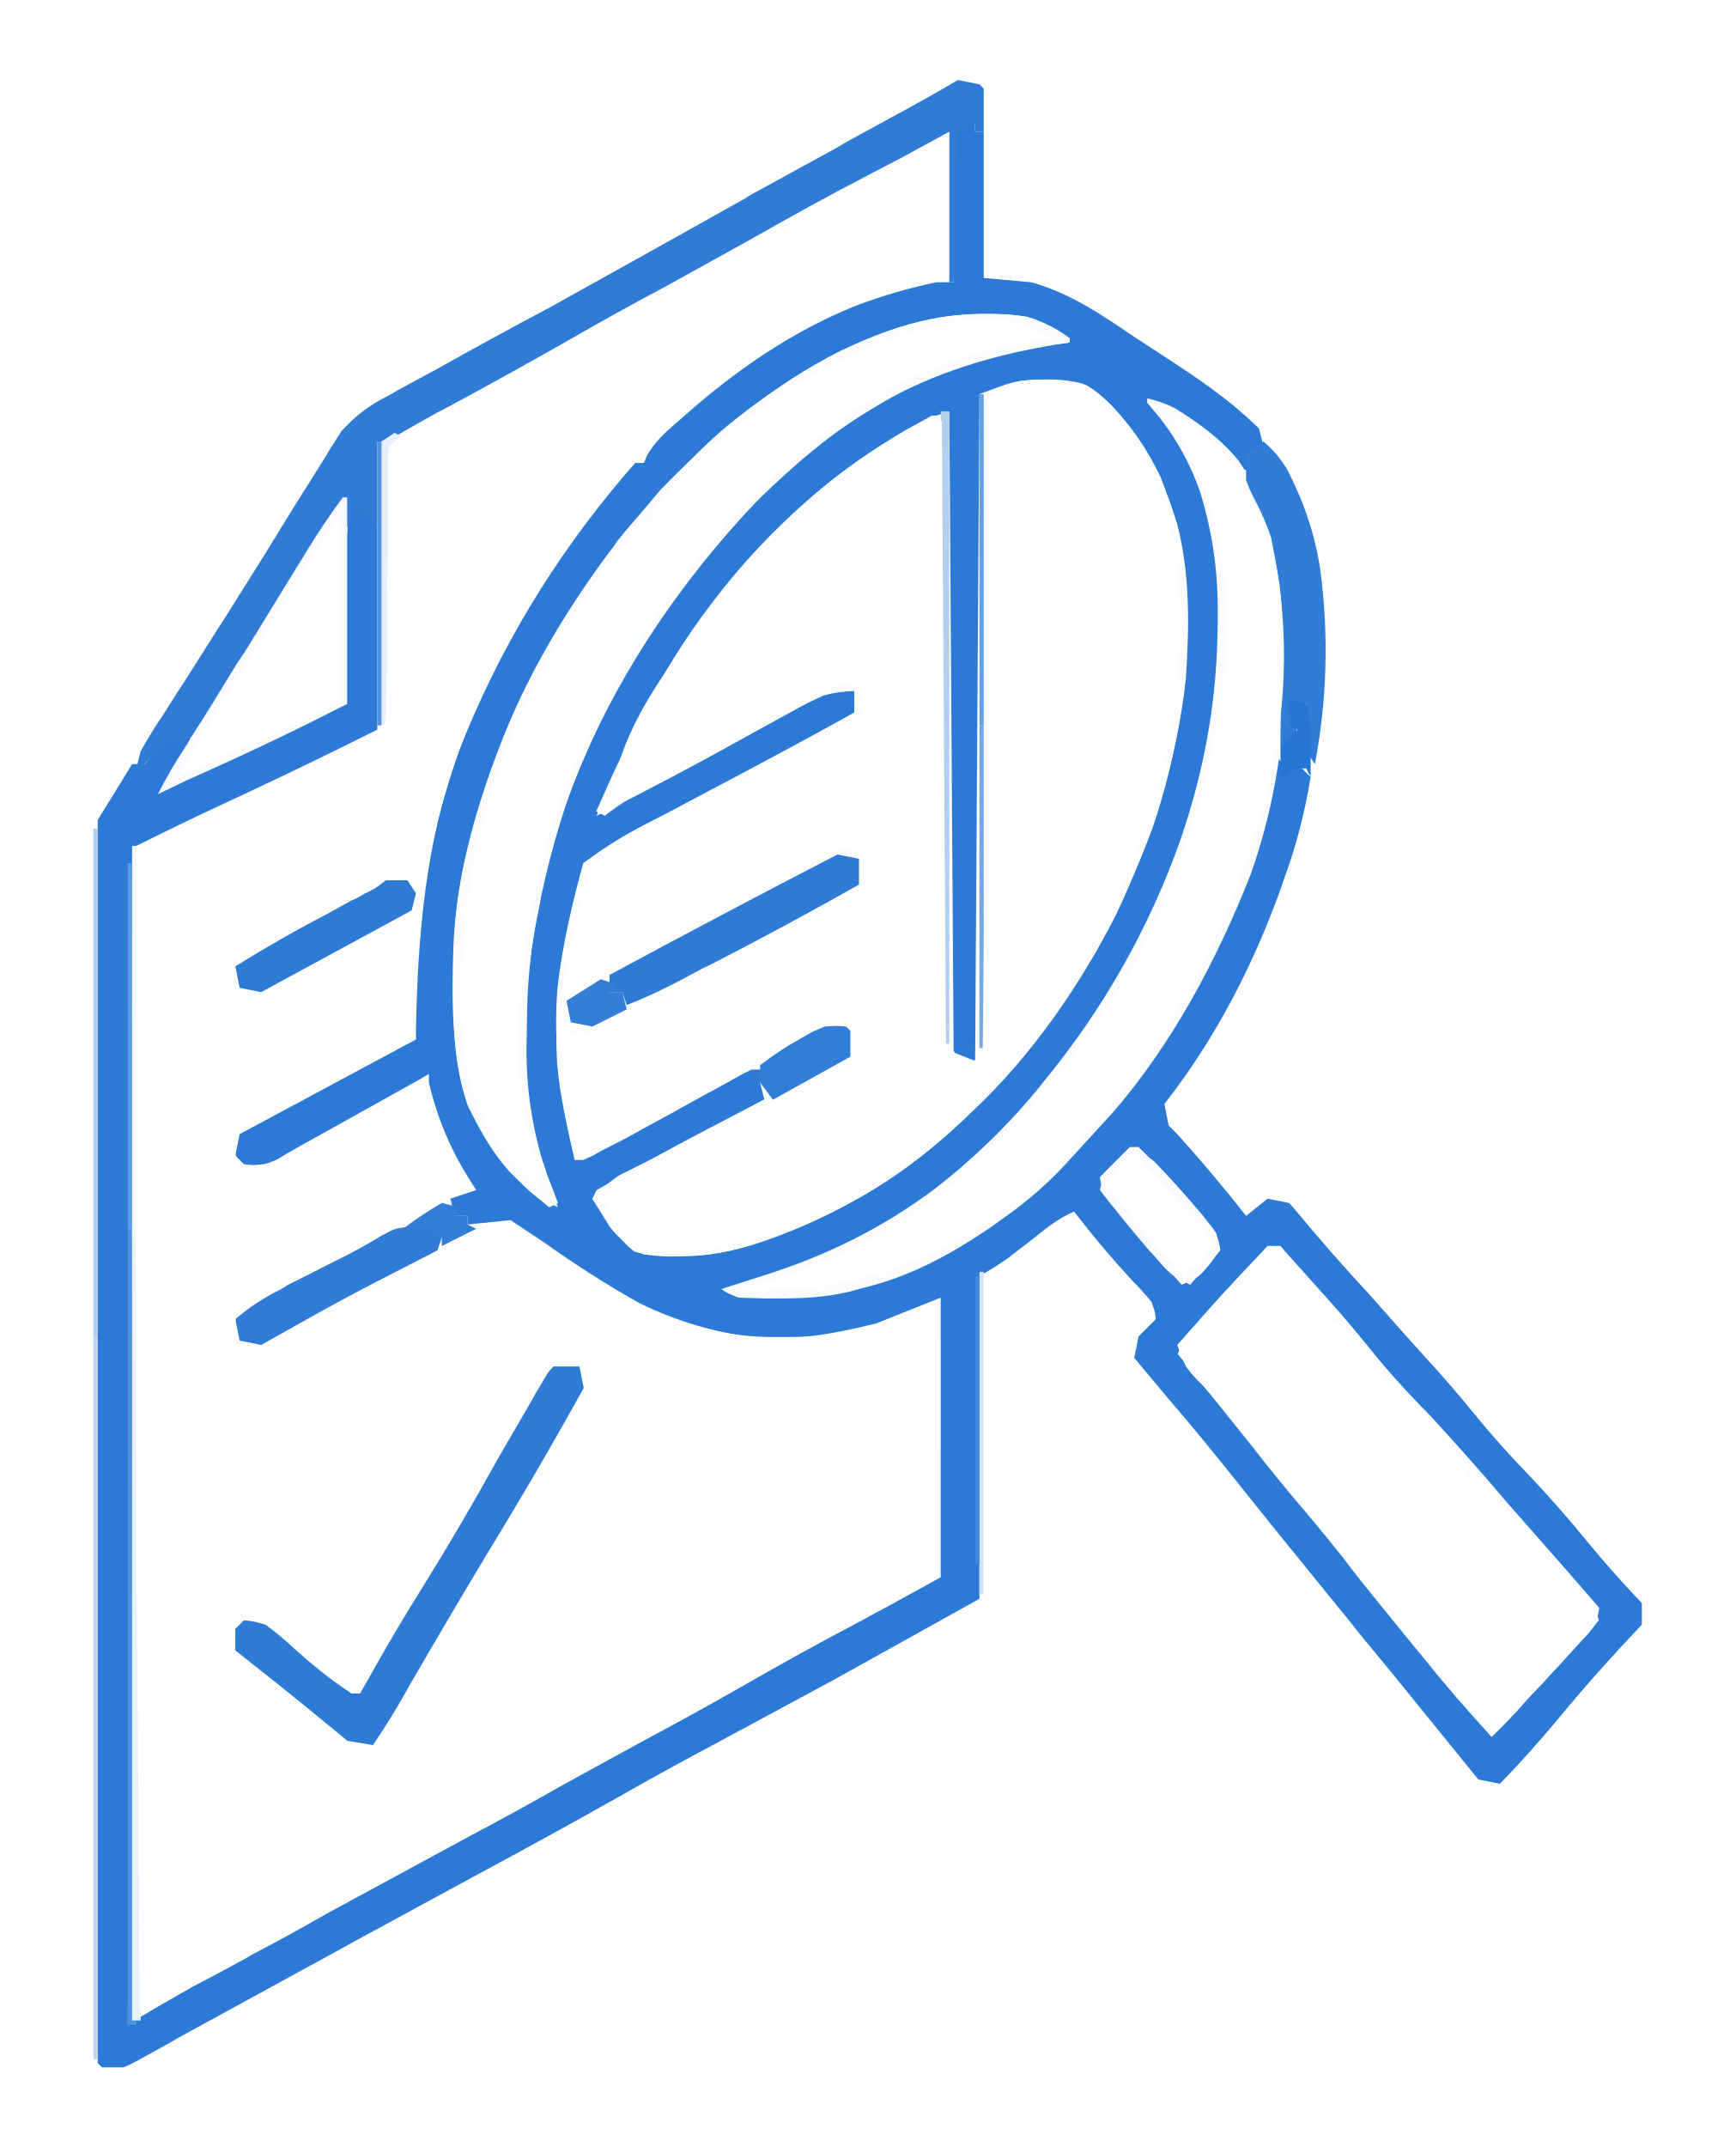
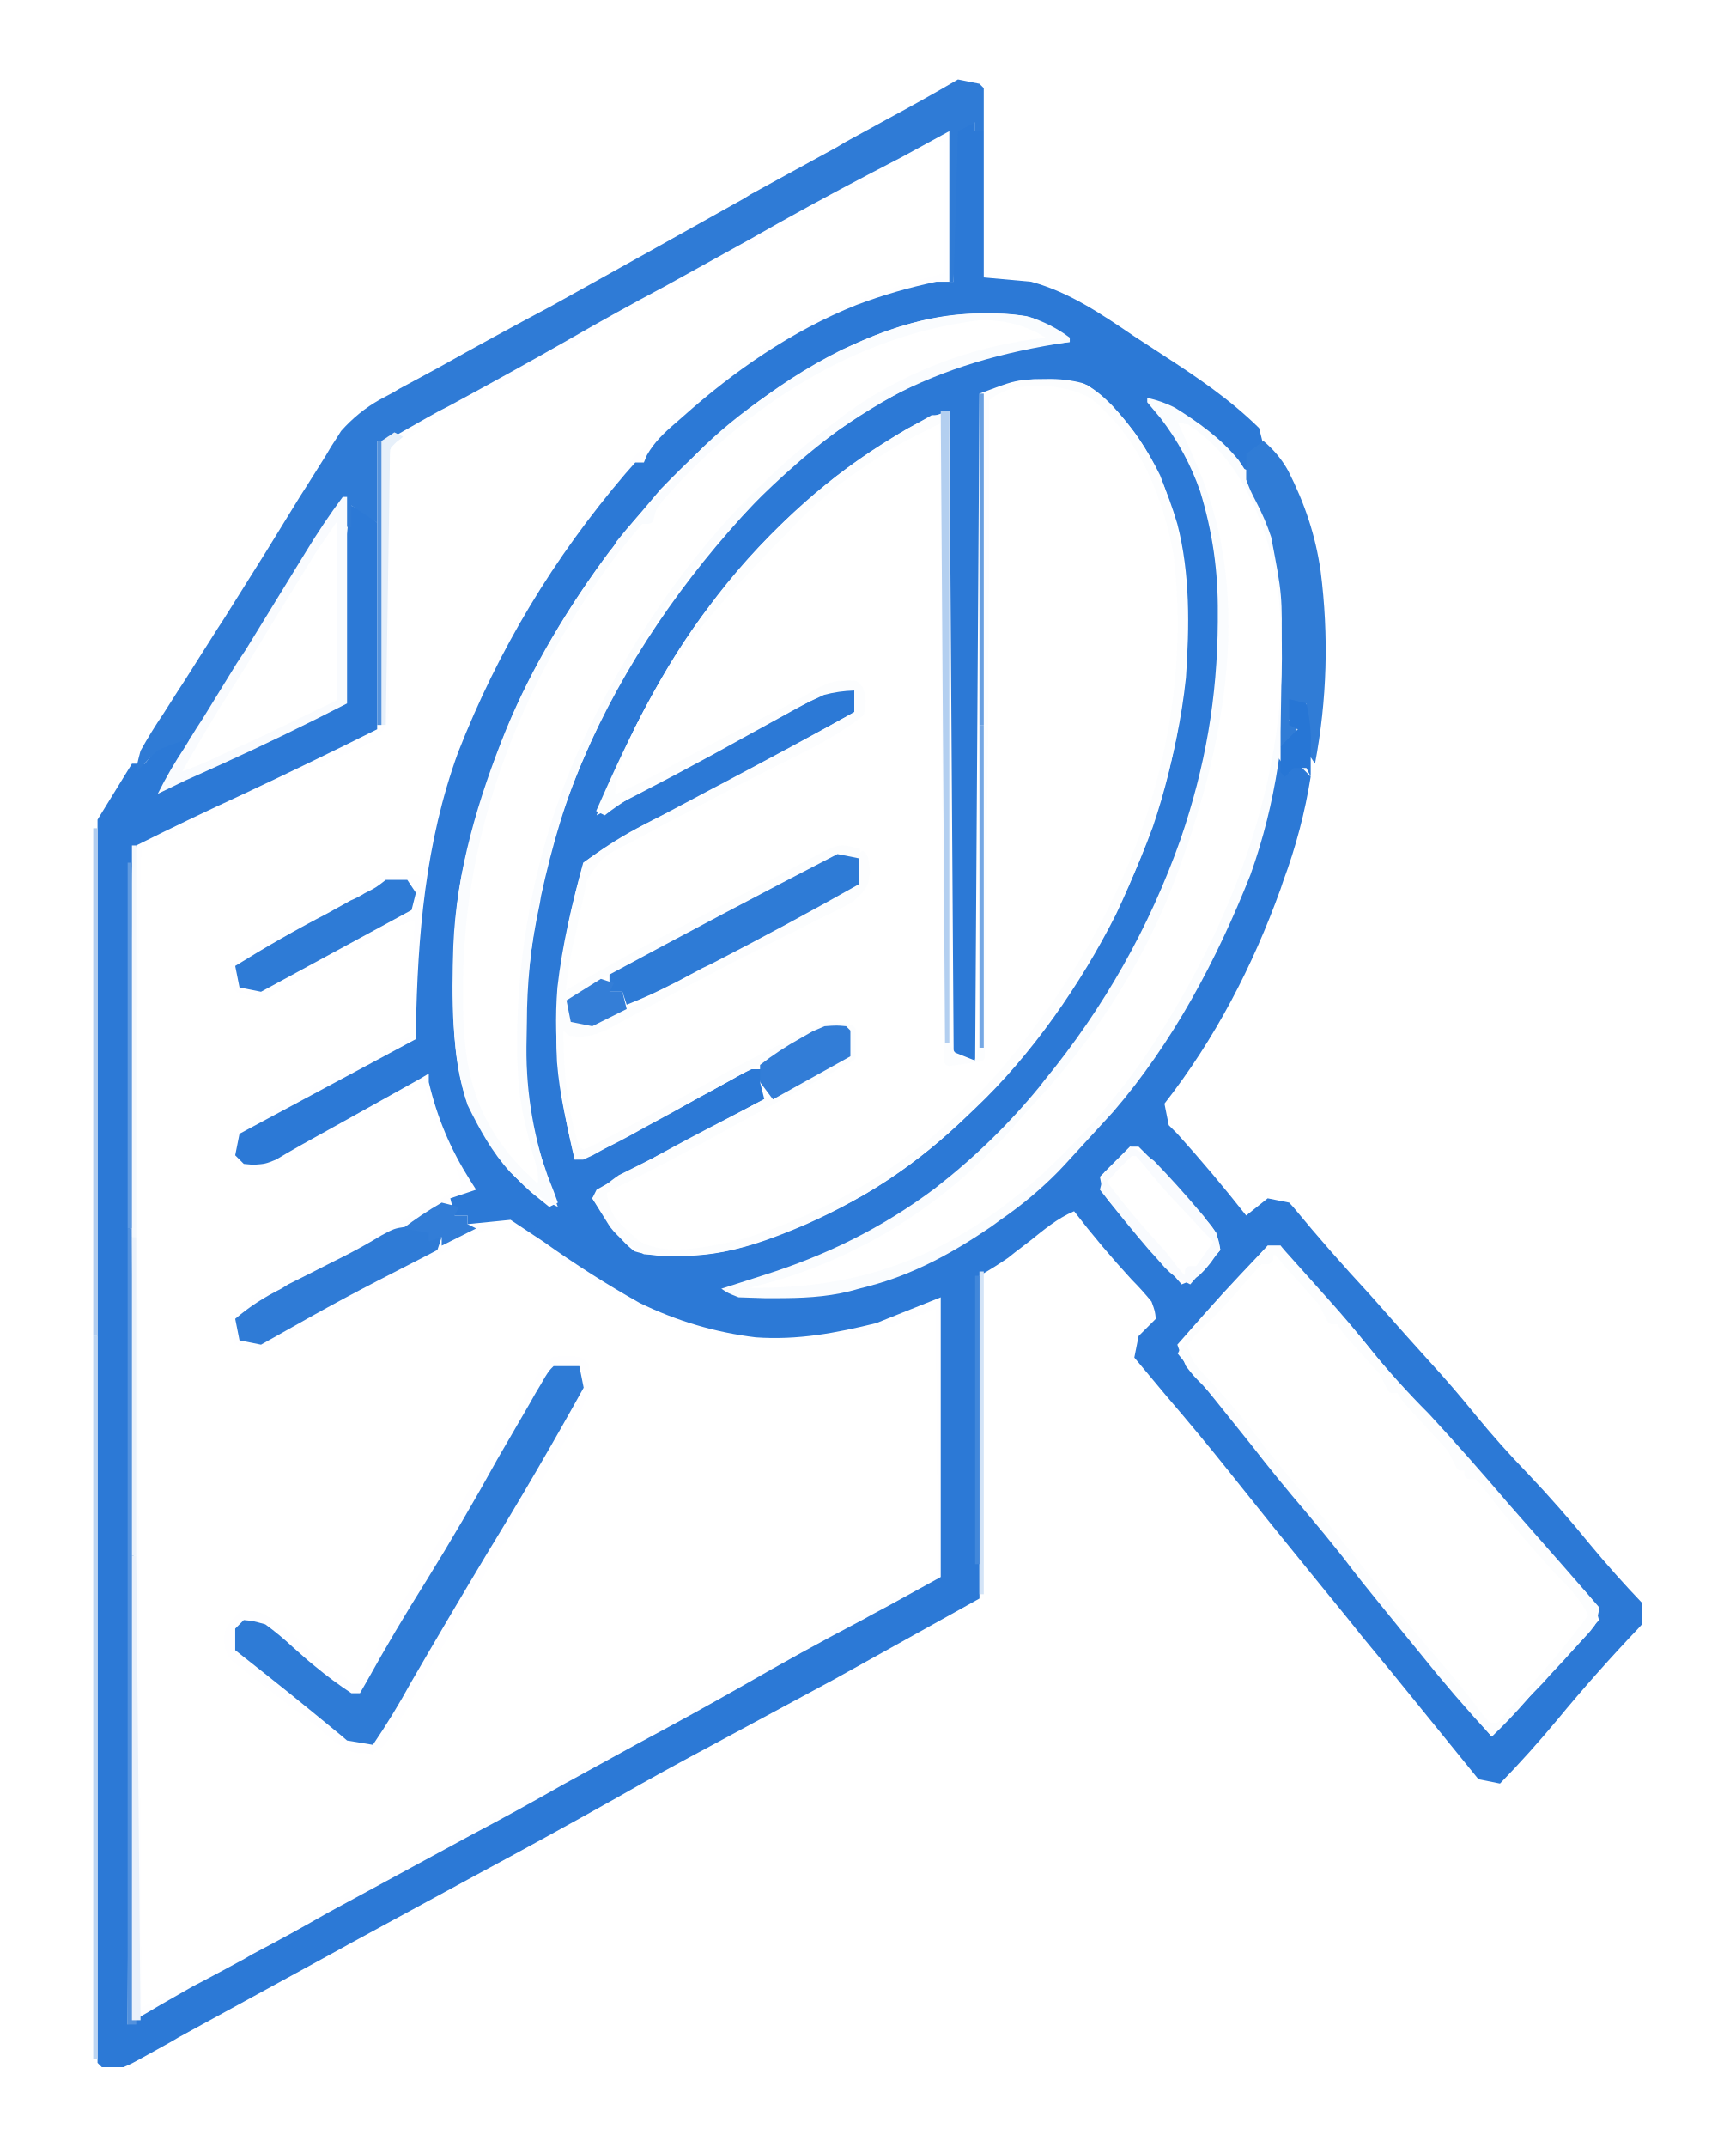
- <svg xmlns="http://www.w3.org/2000/svg" data-slopcamera-line-weight="1.5" width="435" height="538" viewBox="18.455 19.397 397.152 499.018">
+ <svg xmlns="http://www.w3.org/2000/svg" data-slopcamera-line-weight="2.5" width="435" height="538" viewBox="21.374 19.529 391.313 498.928">
  <defs>
    <mask id="a" width="435" height="538" x="0" y="0" mask-type="luminance" maskContentUnits="userSpaceOnUse" maskUnits="userSpaceOnUse">
      <path d="M0 0h435v538H0z" />
      <path d="M0 0h435v538H0zm236 38.9-2.3 1.2-2.5 1.4-2.8 1.6-4.4 2.4-4.7 2.7-9.9 5.4L176.5 72l-26.2 14.6-1.7 1-20.5 11.2-10.6 5.8-5 2.7c-8.8 4.7-8.8 4.7-16.8 10.8Q93 121.3 91 125l-1.9 3-4.4 7.5-10 16.3-1 1.5-14.1 22.4L46.9 196l-1 1.6-2.7 4.4-1.7 2.6L37 212v286l2 2q3.6-.1 7-1 6-2.8 12-6.3l3.5-2 7.1-3.8 12-6.6 10.7-5.8L105 467l2.7-1.5 14.3-7.8q14.7-7.9 29.3-16.2 13.8-7.7 27.6-15 13.3-7.2 26.4-14.7 13.8-7.7 27.8-15l3.5-1.9 3-1.6c2.6-1.3 2.6-1.3 4.5-3.4l1-75c16-12 16-12 20-14l1 1.2 18 20.8-1 4-4 4c.1 2.3.1 2.3 1 5q2.5 3.4 5.4 6.4l3.3 3.8 1.7 1.9 7.2 9q5.4 7 11.1 13.7 5.4 6.2 10.2 12.6l8.9 10.8 12.9 16q6 8 12.7 15.5 3.5 4 6.6 8.3l5-1q10.4-10.7 19.8-22.3 5.9-7 12.2-13.7v-5l-2.3-2.5q-7.6-7.9-14.5-16.4-3.6-4.5-7.7-8.6-4.7-4.7-8.8-10-6.1-7.5-13-14.5l-8-9-6.2-7Q325 311.2 314 298c-2.4.3-2.4.3-5 1-2.3 1.5-2.3 1.5-4 3l-1.6-2q-8.4-10.4-17.4-20c.2-2 .2-2 1-5q2-3.4 4.4-6.5c12.4-18.1 21.1-38.1 27-59.3l1.6-7.2.4-1.9c3.7-15.6 3.7-32 2-47.8q-1.5-10.4-6.1-20c-3.7-6.7-7.7-12.9-13.3-18.2-7.6-6.5-16.3-11.5-24.8-16.7l-5.5-3.6c-5.8-3.8-11.1-6.7-17.7-8.8l-11-1V40l-2-2c-2.4-.2-3.9 0-6 .9" />
      <path fill="#010101" d="M233 50h3v35l-9.5 2.5c-14.3 4-26.8 10.3-39 18.8q-7.4 5.8-14.1 12.4l-4.5 3.9c-3.8 3-6.8 6.7-9.9 10.4l-2 2.4c-14 16.6-25.3 36-33.1 56.2-8.3 22.7-10.4 45.4-10.9 69.4l-1.7 1-8.2 4.4-3 1.6-14.5 8-2.5 1.4-4.6 2.7-2.1 1.1-1.9 1-1.5.8h-2v5l1 1q3.6-.1 7-1 6-2.8 11.8-6.2l3.1-1.7q9.7-5.3 19.1-11.1h2l.5 1.4c4 12.4 4 12.4 10.5 23.6v2l-2 1q-17.6 9-35 18.5l-2.7 1.5q-7.8 4.2-15.3 9l1 5q3-.2 6-1 4.9-2.4 9.5-5l5.8-3.3 1.6-.9q10.7-5.9 21.5-11.6l4-2.1 9.6-5.1q3.7.5 7 2l2.2 1.4 2.3 1.5 2.4 1.7 5.2 3.2 2.5 1.7c9.2 5.8 17.8 10.6 28.4 13.5l2.2.7c7.1 2 14.5 1.8 21.8 1.3 11-1.2 20.6-5 31-9v66c-26 14.7-26 14.7-36 20q-12.3 6.6-24.5 13.5t-24.6 13.6l-1.6.9-6.6 3.5-33.6 18.3-1.8 1-1.8 1-3.7 2-1.9 1.1-36 19.6-6 3.2-3 1.7-2.7 1.5L49 488h-2V215c50.6-24.5 50.6-24.5 58-27v-64c4-5 4-5 6.5-6.7l2.8-1.5 1.5-.9 5.1-2.7 3.6-2 7.6-4.1q8.5-4.5 16.8-9.2l5.5-3 25.2-14.2 23.5-12.9q11.9-6.3 23.4-13.2l2.5-1.4 2.1-1.3zM102.6 225l-2.5 1.4-2.8 1.5-2.9 1.7-3 1.6L71 243l-1 5 2 2q4-.3 7.8-1.7l5.7-3 2.1-1.2 4.4-2.3 6.7-3.6 4.3-2.3 2-1.1 2-1 1.6-1c1.6-.9 1.6-.9 3.4-2.8l-1-5-1-1c-2.8-.2-4.7-.1-7.4 1M144 337l-11.9 20-14.3 24L99 413q-3.5-1-6.6-3.1l-4.9-4.3-3.3-2.9-1.6-1.4L76 396l-5 1-1 1v5q13.5 11.6 28 22h4l13.1-22 1.1-1.9 5.5-9.4 10.4-17.4q5.4-8.6 10.2-17.3l3-5.4 1.5-2.4 4.2-7.2-1-5z" />
      <path fill="#f6f6f6" d="M239 48h3v2h2v34l11 1c8.9 2.4 16.5 7.6 24 12.7l6.6 4.3c8 5.2 15.6 10.3 22.4 17l1 4-3 3v3l-3-1-1.1-1.5c-4.4-5.4-8.9-8.7-14.7-12.2L285 113l-1 1 1.3 1.7q5.6 7.3 9 15.7l.7 1.8c3 7.6 4 15.4 4.3 23.4v9.2c0 19.4-4.2 37-11 55.2q-4.2 11.4-10.3 22l-1.1 2c-10.2 17.4-23.1 34-38.5 47.2-11.9 9.7-25 17.6-39.4 22.8q-7.5 2.3-15 4c5.2 1.7 10.7 1.3 16.2 1.2q13.3-.4 25.9-5.5c8.4-3.5 15.7-8.2 22.9-13.7l2.6-2c13.8-10.6 25-23.7 34.3-38.3 9-14.3 17.6-31.2 22.2-47.4l.5-1.9q2.1-8 3.4-16.4l3 4 1-3 4 4q-2 12.5-6.4 24.3l-.6 1.8c-6.5 18-15.2 34.8-27 49.9l1 5 2 2q8.3 9.2 16 19l5-4 5 1 1 1.1q8.5 10.3 17.6 20.1l8.6 9.7 5.4 6q5.5 6 10.6 12.3 5.8 7.1 12.3 13.8 7.5 7.9 14.4 16.4 5.8 7 12.1 13.6v5l-1 1.1q-9.8 10.3-18.7 21.1-6.4 7.7-13.3 14.8l-5-1-20.3-25-6.6-8-3.2-4-8.3-10.2q-9.8-12-19.5-24.2-7.1-8.9-14.5-17.5L279 335l1-5 4-4c-.2-1.8-.2-1.8-1-4q-2.2-2.7-4.6-5.1-7-7.6-13.4-15.9c-4 1.7-7 4.3-10.4 7l-3.4 2.6-1.5 1.2q-3.2 2.2-6.7 4.2v75l-32 17.8-1.8 1L181 425q-11.3 6-22.5 12.4-16.2 9.1-32.6 17.9L97 471l-2.7 1.5L56.8 493l-1.7 1-4.5 2.5c-4.7 2.6-4.7 2.6-6.6 3.4h-5l-1-1V210l8-13h3l4-5 1.8-.4c2.2-.5 2.2-.5 4-1.7l1.2-.9c-.5 2.5-1.2 4.3-2.4 6.6l-1.7 2.7-1.6 2.7-1.3 2 2.6-1.3Q75.2 191.9 95 183v-1.5l.4-15.7.1-6 .2-8.3v-2.7q0-5.9 1.3-11.8c2.5 1.2 4 2 6 4v48q-15.6 7.8-31.4 15.2Q59.2 209.9 47 216c-.9 3-1.1 5.6-1.1 8.7v9.4l-.1 9.2v27.1l-.2 24.9-.1 40.4-.1 39.2v14.5L45 490l2-1.3 2.8-1.6 2.7-1.6 7.7-4.4 2.7-1.4 3-1.6 6.3-3.4 1.7-1q8.8-4.6 17.5-9.6l33.2-18q10.8-5.7 21.5-11.8l17.5-9.6q12-6.4 23.8-13.1 14.2-8.2 28.7-15.8l1.6-.9 4.3-2.3 12-6.6v-65l-15 6c-9.3 2.3-18.3 4-28 3.3q-14.1-1.7-27-8-11.4-6.4-22.3-14.2L134 303l-10 1v-2h-3l-1-4 6-2-1.4-2.2c-4.6-7.3-7.6-14.4-9.6-22.8v-2l-2 1.2-18.3 10.2-9 5-3.5 2-2.7 1.6c-2.5 1-2.5 1-5.3 1.2L72 290l-2-2 1-5 41-22v-2.1c.4-22 2.2-43.6 9.8-64.5 9.4-24 22.2-45.2 38.9-64.8l2.3-2.6h2l.7-1.7c1.7-3 4-5.2 6.7-7.5l1.6-1.4c12-10.7 25.4-20 40.4-26q9-3.4 18.6-5.4h4V50zm-28 52.8c-16.1 8-29.6 19.5-42.1 32.4L164 139l-2.5 3q-10.4 12.8-18.5 27l-1.1 2c-8.3 14.4-13.8 29.9-17.9 46l-.5 2c-2.3 9.5-2.8 19-2.8 28.8v3.4c0 8 .4 16.2 3 24l2.5 5 1 1.8q4.5 8.4 11.6 14.6l4.2 3.4 2-1-1-2.7-1.4-3.6-.6-1.8c-3.4-9.2-4.4-18.7-4.5-28.5v-3.6c0-10 1.2-19.5 3.3-29.3l.3-1.8c2.5-11.4 5.7-22.7 10.5-33.3l1-2.3C162.8 170 177 150.4 194 133c11.6-11.5 25-20 39.7-27 9.6-4.3 20-5.8 30.3-7q-3.8-3.2-8.2-5.4c-4.6-1.5-9.6-1.2-14.3-1.2-11.1.4-20.5 3.8-30.5 8.4m32 10.2-1 155-5-2-1-149c-5.2 1.7-5.2 1.7-9.7 4.1l-2 1.2-2 1.3-2.2 1.4q-8.5 5.3-16.1 12l-1.5 1.3q-11.4 9.9-20.5 21.7l-1.2 1.6C169.2 174.7 161 191.3 154 209q18-9 35.7-18.9l14-7.7 2.7-1.4c2.6-1 2.6-1 5.4-1.2l2.2.2v5q-15.3 8.4-30.8 16.6l-2.3 1.2-11.3 6-4.3 2.2-1.9 1q-6.5 3.5-12.4 8c-4.4 15.4-7 30.3-6.2 46.3.6 7.7 2.4 15.2 4.2 22.7 6-1.7 11.2-4.7 16.6-7.7l5.9-3.2 7.7-4.3 5.5-3 3-1.7 2.3-1.1h3l-1 3 1 4-2 1c-18.7 9.7-18.7 9.7-37 20l-1 2 3.8 5.4 1 1.5q2.1 3.2 5 5.4c4.5 1.4 9.1 1.2 13.7 1 9.3-.5 17.9-3.7 26.3-7.3 14.2-6.3 26-14.3 37.2-25l2-1.9c13.2-12.5 24.5-28.8 32.7-45C283 214.6 289 196 291 177c.8-11.9 1-24.1-2-35.7-2.3-7.7-5.2-14.6-9.9-21.2-3.2-4.2-6.6-8.1-11.1-11.1-3.2-1-5.7-1.2-9.1-1.2l-3.3-.1c-4.6.3-4.6.3-12.6 3.3m35 175-7 7c.7 3.7.7 3.7 2 5.5l1.3 1.5 1.3 1.6 1.5 1.6 1.5 1.8 4.4 5 2.3 2.6 4.7 5.4c2-.8 2-.8 4-2 1.5-1.5 1.5-1.5 2.8-3.1l1.2-1.7 1-1.2c-.3-1.9-.3-1.9-1-4-1.2-1.8-1.2-1.8-2.8-3.5l-1.7-2-1.7-2-1.8-2q-4.8-5.4-10-10.5zm32 23c-10.7 11.3-10.7 11.3-21 23 .8 2.3.8 2.3 2 5 1.8 2.3 1.8 2.3 4 4.5q5.2 5.6 9.8 11.8 5.4 7 11.1 13.6 6.7 7.7 12.9 15.7 13.1 16.7 27 33l6.2 7.4 12-12.4 1.7-1.9q5.9-6.2 11.3-12.7l-1-4q-2.4-3-4.9-5.4-6-6.4-11.7-13.2-6.3-7.5-13.1-15-3.8-4-7.5-8.3l-5.4-6q-5.5-5.9-10.6-12.4-6.8-8.2-14.2-15.7l-1.8-2-1.5-1.6C314 311 314 311 313 309z" />
      <path fill="#030303" d="M258.6 107.6q4.4-.1 8.5 1c2.7 1.3 4.6 3 6.7 5.1q6.8 7.3 11.2 16.3c3.9 10.1 6 20 6.3 30.8q.4 26.1-8 50.9-10.7 29.1-30.3 53c-10.9 13.1-22 23.8-36.7 32.4q-10.4 5.8-21.3 9.9l-1.7.6c-6.3 2.3-12.2 3.6-19 3.7l-9.3-.3c-3.2-2-5.6-3.4-7.9-6.4l-1.5-2.4-1.5-2.4-1.1-1.8q2.8-3.1 6.2-5.4l2.4-1.2 2.8-1.4 3-1.5 6.2-3.2 1.6-.8 19.3-10.4q8.6-4.8 17.5-9.1v-6c-3.7.4-6.5.8-10 2.3l-2.9 1.6-1.6.9-5.3 2.9-3.7 2-7.6 4.2L164 282l-5.1 2.8-3.1 1.7-2.7 1.5-2.2 1h-2c-3.2-13.4-5.1-26.2-4-40 1.1-9.8 3.4-19.5 6-29q9.1-6.4 19.1-11.3l8.2-4.2 1.7-.9q8.6-4.5 17.1-9.2l2.7-1.4 14.2-8v-5q-3.6.1-7 1-6 2.7-11.6 5.8l-3.3 1.8-8.4 4.5-5 2.6-9 5-2.8 1.4-2.6 1.4-2.2 1.3q-3.2 1.9-6.1 4.2l-2-1c8-18.2 16.4-35.5 29-51l1.4-1.7c11.3-13.9 23.7-25.2 39-34.4l8.6-4.9h3l1 146 2 3 4 1c1-3.3 1.1-5.7 1.2-9.1v-12.7l.1-12.2v-12.8l.2-24.1.2-27.5q0-28.3.3-56.6l3.8-1.5 2.1-.8c3-1 5.6-1.1 8.7-1.1M210 218c-22.9 11.7-22.9 11.7-45.6 23.8l-2.5 1.4q-7.6 4.1-14.9 8.8l1 5 5 1c31.4-15.7 31.4-15.7 62-33v-6z" />
      <path fill="#040404" d="M310 309h3l1.2 1.4 10.2 11.4q4.5 5 8.7 10.3 6.8 8.4 14.4 16Q357 358.4 366 369l13.1 14.9 8 9.2c-.3 1.8-.3 1.8-1 4-1.1 1.5-1.1 1.5-2.5 3l-1.5 1.6-1.6 1.6-3.3 3.5-1.6 1.7q-2.9 3-5.4 6.1-3.9 4.5-8.1 8.5-8.7-9.4-16.7-19.4l-4.5-5.5c-9.6-11.8-9.6-11.8-13.4-16.8q-4.2-5.3-8.6-10.5-6.6-7.7-12.8-15.7l-11-13.7-6-7.4c1.5-3.4 3.5-5.8 6-8.6l1.2-1.2 2.5-2.8 5.5-6z" />
      <path fill="#060606" d="M254 93q4.5 1.3 8.6 4l1.4 1v1l-3.3.5c-15 2.5-27.8 6.4-41.1 13.8-6.4 3.7-12 8-17.6 12.7l-1.5 1.3q-11 9.6-20.5 20.7l-1.2 1.4c-13.6 16.2-24.2 36.1-31.6 55.8-5.8 16.4-9.4 34.6-9.4 51.9l-.1 5.7c-.1 11.1 1.8 21.5 5.5 32l1 3 .8 2.2c-4.3-2-7.6-4.7-11-8-4.3-4.7-7.2-10-10-15.7-3.8-11.9-3.7-24.6-3.3-37 .7-17.3 5.8-34.3 12.3-50.3 6.2-15 14.5-28.5 24.2-41.6q.8-.8 1.4-2 4.5-5.7 9.8-10.9 2.7-2.5 5-5.4c9.6-11.1 21.5-19.1 34.2-26.4 14.6-8 29.6-12 46.4-9.7m28 19q3.4.7 6.5 2.3c5.6 3.5 10.5 7 14.7 12.1 4.5 6.5 7.3 13.5 9.4 21 1.8 7.4 1.9 14.6 1.8 22.1v2.1c-.2 17.7-2.4 34.4-8.4 51.2-7.8 19.7-18 39-32 55.2l-11 12-1.6 1.7q-6.2 6.3-13.5 11.3l-2.2 1.6c-8.8 6-18 11.1-28.4 13.8l-2.3.6-2.2.6c-5.7 1.4-11.3 1.6-17.2 1.6h-2.4l-6.2-.2c-2.5-1-2.5-1-4-2l10-3.2c14.5-4.6 27.3-10.9 39.5-20q13.7-10.6 24.5-23.8l1-1.3q20.9-25.4 31.8-56.3c5.7-16.7 8.5-32.8 8.6-50.4v-1.8c.1-9.9-1.2-19-4.1-28.5q-3.2-9.2-9.2-17L282 113z" />
      <path fill="#f2f2f2" d="m238 38 5 1 1 1v10h-2v-2l-4 2-1 35h-1V50l-11 6-7.3 3.8q-14.2 7.4-28 15.3L170 86q-11.3 6-22.4 12.4-13.7 7.8-27.6 15.3l-2.9 1.5-2.7 1.5-6.5 3.7-2.9 1.6h-2v19l-6-4v5h-1l-1-6-16.1 25.7-1.1 1.8-5.2 8.4L67 181l-1.7 2.7-1.5 2.4-1.4 2.2C61 190 61 190 59 191.2l-4.4 1.6c-2.5 1-2.5 1-4 2.4L47 199c.2-2 .2-2 1-5q2.5-4.5 5.3-8.6l3.3-5.2 1.7-2.6 7.6-12 1.5-2.3L77 148l8-13 1.6-2.5 4.4-7 1.3-2.2 1.3-2 1-1.6q4-4.5 9-7.3l3-1.6 1.5-.9 5.2-2.8 3.7-2q13-7.3 26.2-14.3l23-12.8 22-12.3 1.6-1 20.1-11 2-1.2 9.5-5.2q8.4-4.5 16.6-9.3" />
      <path fill="#070707" d="M95 135h1v48q-14.2 7.3-28.7 13.9l-6.2 2.8-2.7 1.2L52 204q2.8-5.6 6.2-10.7l2.7-4.4 1.5-2.3 8-13 2-3 14-22.8q4-6.6 8.6-12.8" />
      <path fill="#f3f3f3" d="M144 337h6l1 5q-10.8 19.5-22.5 38.6-9 15-17.7 30-4.1 7.5-8.8 14.4l-6-1-1.4-1.2c-12.2-10-12.2-10-24.6-19.8v-5l2-2c2.1.2 2.1.2 5 1q3.3 2.4 6.4 5.3l3.4 3 1.7 1.4q4.1 3.4 8.5 6.3h2l1.5-2.6q6.6-11.9 13.9-23.5 8.6-13.9 16.5-28.2l7.6-13.1 1.3-2.3 1.2-2 1.1-1.9c.9-1.4.9-1.4 1.9-2.4" />
      <path fill="#f1f1f1" d="M309 122q3.6 3 5.8 7c3.8 7.5 6.3 14.9 7.5 23.2q2.9 22.6-1.3 44.8l-2-3v-11h-3l-1 4 2 1-1 4-3 1v-3.4l.2-12.6v-5.4c.2-13.8.2-13.8-2.4-27.3q-1.4-4.2-3.5-8.2c-1.3-2.5-1.3-2.5-2.3-5.1v-6z" />
      <path fill="#f3f3f3" d="m210 218 5 1v6q-17 9.6-34.3 18.5l-2.1 1-6 3.2-1.8.9q-4.7 2.4-9.8 4.4l-1-3h-3v-4q26.3-14.2 53-28" />
      <path fill="#070707" d="M278 286q3 1.3 5.6 3.3 5.4 5.6 10.3 11.4l1.2 1.4 2.9 3.9 1 4-7 8c-4-2-4-2-6-4l-2.2-2.5-1.2-1.3q-6-7-11.6-14.2l1-4z" />
      <path fill="#f2f2f2" d="m109.7 304.6 2.2.1 2.4.2 1.7.1v2h2l-1 3-2.3 1.2c-19.5 10-19.5 10-38.7 20.8l-5-1-1-5c3.4-2.9 6.7-5 10.7-7l1.6-1 5-2.5 5.1-2.6 3.2-1.6q4.3-2.2 8.4-4.7c3-1.6 3-1.6 5.7-2" />
      <path fill="#f3f3f3" d="M105 224h5l2 3-1 4-35 19-5-1-1-5q10.6-6.6 21.4-12.2l5.4-3q1.7-.7 3.3-1.7c2.6-1.3 2.6-1.3 4.9-3.1" />
      <path fill="#c9c9c9" d="M45 305h1l1 185h-2z" />
      <path fill="#efefef" d="M207 258c2.8-.2 2.8-.2 5 0l1 1v6l-18 10-3-4v-4q4.5-3.5 9.4-6.2l2.8-1.6z" />
      <path fill="#4d4d4d" d="M37 330h1v168h-1z" />
      <path fill="#585858" d="M234 115h2v147h-1z" />
      <path fill="#5b5b5b" d="M37 212h1v118h-1z" />
      <path fill="#191919" d="M46 381h1l1 108h-2z" />
      <path fill="#ececec" d="m155 247 3 1-1 2h3l1 4-8 4-5-1-1-5z" />
      <path fill="#0d0d0d" d="M46 216h1v91h-1z" />
      <path fill="#bababa" d="M45 220h1v85h-1z" />
      <path fill="#efefef" d="m118 299 4 1-1 2h3v2l2 1-8 4v-2l-3 1v-2l-6-1q4.3-3.3 9-6" />
      <path fill="#afafaf" d="M243 111h1v77h-1z" />
      <path fill="#323232" d="M243 315h1v75h-1z" />
      <path fill="#a0a0a0" d="M243 188h1v75h-1z" />
      <path fill="#171717" d="M46 307h1v74h-1z" />
      <path fill="#1c1c1c" d="m107 120 2 1-3 3-1 64h-1v-66z" />
      <path fill="#fcfcfc" d="m315 182 4 1q1.3 5.6 1 11.3v5.7l-1-2h-3l-2 2-1-1v-6l4-4-2-1z" />
      <path fill="#ddd" d="M242 316h1v67h-1z" />
      <path fill="#c8c8c8" d="M103 122h1v66h-1z" />
    </mask>
  </defs>
-   <g fill="#2474d4" stroke="#2474d4" stroke-width="1.5" stroke-linejoin="round" vector-effect="non-scaling-stroke" mask="url(#a)">
+   <g fill="#2474d4" stroke="#2474d4" stroke-width="2.5" stroke-linejoin="round" vector-effect="non-scaling-stroke" mask="url(#a)">
    <path d="M243 38c2 2 2 2 2.2 6.2v17.4l-.1 6.2L245 83l2 .2 2.7.2 2.7.2C263.6 85.2 273.6 93 283 99l2.1 1.3c18.7 11.9 31.4 24.6 36.9 46.7 8.4 38.7-4.9 82-25 115q-4 5.6-8.2 11c-2 2.8-2 2.8-1.9 5.6 1.4 3.2 3.3 5.2 5.7 7.6q6.6 7.1 12.4 14.8l2.2-2c2.8-2 2.8-2 5.2-1.9 3.3 1.1 4.6 2.6 6.9 5.3l2.3 2.7 6.6 8.1q7.1 8.6 14.8 16.6 4.2 4.5 8.3 9.3l6.2 6.9 9.7 11 6.2 6.8q5.8 6.5 11.3 13.4 5 5.9 10.3 11.2c2.4 3 3.1 4.7 3 8.6-2 2.8-2 2.8-4.9 5.7q-5.6 5.6-10.7 11.9-6.8 8.4-14.4 16.4l-2 2.4c-2 1.6-2 1.6-4.6 1.5-6.7-2.6-11.7-11.9-16-17.4l-9.9-12q-5.7-6.6-11-13.6-6.6-8.3-13.3-16.3L309 373l-2.3-2.7C305 368 305 368 305 366h-2l-4.7-6q-4.3-5.7-9-11.2l-1.6-2-1.6-2-1.6-2-4.4-5.1c-2.1-2.7-2.1-2.7-2.2-5.3 1.3-2.9 3-5 5.1-7.4-1.9-3.8-3-5.2-6-8l-12-14c-4.2 1-5.7 2.1-8.9 4.8-2.7 2.3-5.1 4.2-8.2 5.9-3.2 2-3.2 2-3.6 5.6v10.9l.2 7.4v18.5q.3 7.9.2 15.7v7.3c.2 10.7.2 10.7-2.2 14-1.8 1.3-1.8 1.3-5.5 2.9l-3.3 1.7-3.6 1.7c-14.3 7-28.1 15.1-42 23.1q-5.6 3.3-11.5 6.2-8.8 4.3-17.2 9.3-17.6 9.9-35.3 19.3l-22.4 12.2-8.3 4.6q-11.9 6.3-23.6 12.9l-8.7 4.8-4.2 2.4-6.2 3.4-3.6 2c-3 1.4-4.8 1.9-8.1 1.4-2.5-2.5-2.3-3.3-2.3-6.7v-30.2l-.2-25.4V374l-.2-41.6-.1-42.7-.1-24V235c-.3-26.2-.3-26.2 8.9-37.9l3.5-5.5 3.5-5.2q11.5-17.5 22.2-35.4L86 132l2-3.2 1.8-3 1.5-2.4c4.9-7 9.7-10.5 17.1-14.5l3-1.7 9.6-5.2 9-4.9 5.5-3q7.7-4.2 15.3-8.8l7.5-4q9.6-4.8 19-10.3 12.9-7.4 26.1-14.7l16-9q6.4-3.8 13.1-7.3l3.5-1.8c3-1.2 3-1.2 7-.2m-13.6 15.4L217 60.2q-10.2 5.3-20.3 11l-19.5 11-3.5 1.9-7.1 4-17.7 9.7-6.7 3.7-11.5 6.5-2.4 1.3-4.5 2.5-14.8 8c-2.1 1.2-2.1 1.2-4 3.2-.3 2.8-.3 2.8-.3 6.1v17l-.2 14v17.7l-.1 4v3.4c-.4 2.8-.4 2.8-3.4 5.8-2.1 1-2.1 1-4.6 1.9q-7.7 3-15 6.7l-2.8 1.2-5.6 2.8-12.7 6L47 216q-1 27.9-1 55.8v6.2q0 31.2.2 62.3V356l.2 29.5.2 33.6.4 68.9 7.6-3.8 2.1-1q8.4-4.3 16.6-9 6.3-3.7 12.7-7 21.9-11.5 43.3-23.5l32-17.6q14.5-7.8 29-16 15-8.4 30.3-16.6l3.1-1.6 2.7-1.5 2.6-1.4 2.6-1.2c2.7-1.6 2.7-1.6 3-4.6V376l-.1-4.2v-4.3l-.2-11.3v-11.5L234 322l-4.3 1.4-2.4.8-5.3 2c-8 2.8-15.6 3.2-24.1 3.2h-3.3c-19.6-.1-35-9.3-50.8-19.9-6-4.7-6-4.7-13.2-6.3-3 .9-5.4 2.1-8.1 3.6l-3.2 1.8-3.4 1.8-7 3.9-3.6 1.9q-8.1 4.5-16.2 8.6-5 2.6-10 5.5c-3.1 1.7-3.1 1.7-6 1.4L71 331c-.5-2.7-.5-2.7 0-6 7-5 14.7-8.6 22.3-12.4 15.6-8 15.6-8 30.7-16.6-.6-3.7-1.6-6.4-3.4-9.7Q117 279 115 271c-3.9.6-6.7 1.7-10.1 3.7l-3 1.6L99 278l-11.4 6.4-2.9 1.6-2.8 1.6-2.5 1.4c-2.6 1.1-4.5 1.2-7.4 1l-2-4c1.4-4.2 3.3-4.5 7.2-6.4l4-2.1 2.3-1.2q7.2-3.7 14.2-7.7l5.6-3 2.5-1.4 6.2-3.2 1-29c-4.2.8-6.4 1.5-10 3.5l-2.8 1.6-2.9 1.7L86 245l-2.8 1.5-2.6 1.5-2.3 1.2c-2.8 1-4.5.6-7.3-.2l-1-4c2.7-3.6 6.2-5.3 10.2-7.3q1.6-1 3.6-1.9l3.7-1.9 7.3-3.7 3.3-1.6c2.9-1.5 2.9-1.5 5-3.3 2.9-2 5.5-1.5 8.9-1.3v5c2-3.1 2.6-5.1 3.4-8.7l.9-3.5.8-3.7c7.6-31.3 22.2-57.8 42.9-82.3l1.5-1.8q3.8-4.5 8.4-8.3l3.1-2.7v-2l4-2 5-4.1C198 96.6 216 89 236 84V51c-2.7 0-4.2 1-6.6 2.4m-61.2 82c-1.4 1.7-1.4 1.7-2.2 4.6h-2l-6 7.3-1.7 2.3c-21.2 28.5-34.4 62.9-34.6 98.5v4c0 16.5 3 28.7 14.7 40.5l4.6 4.4c1.4-4.1.3-6.5-.9-10.6-1.5-5.8-2.9-11.4-3.1-17.4l-.2-3.8c-.5-27.2 5.7-55 18.2-79.2l1.3-2.5c13.4-25.8 31.1-48.2 54.7-65.5l2.2-1.7c14.2-10.1 31.5-16.2 48.8-17.3q-8.4-6.7-19.2-6.3c-29.5 3.6-55.3 20.5-74.6 42.6M287 116l.8 1.8 3.6 8 1.2 2.9c13.5 30.9 5.4 67.4-6.4 97.6-7.2 17.8-18 34.4-31.1 48.5q-2.9 3-5.5 6.2c-15.5 17.7-36.2 30.6-59 36.2l-2.6.8-1 2c28.8.9 50.2-7.5 71.7-26.9 10-9.5 18.8-19.4 26.3-31.1l1.2-1.9c20.1-31.9 33.3-70.8 26.6-108.9-3.2-13.3-8.8-26.5-20.8-34.2zm-43-4v35.6l-.2 38.3v3.5l-.3 21.4-.1 18.4-.4 35.8-7 1-1-150c-11.8 5.8-11.8 5.8-22.4 13l-2 1.5q-7.4 5.7-13.6 12.5l-2.4 2.4C181.3 159 157 185.6 157 206q5-2 9.7-4.5l2.8-1.5 2.8-1.6q12-6.6 24.3-12.7 4.5-2.2 8.6-4.7c3.6-2 4.9-2.3 8.8-2 1 1 1 1 1.3 3.4l-.3 2.6c-5 4-10.5 6.8-16.3 9.7q-11.7 5.8-23.2 12l-6.4 3.3-4 2.2-3.7 2c-6.7 3.3-6.7 3.3-10.8 9.3l-.8 4-1 4.4-.8 4.1-.7 2.9c-3.2 14.8-3.2 33.6 1.7 48.1l2 1c2.2-.9 2.2-.9 4.7-2.2l3-1.6 3-1.6 3.2-1.7q10-5.4 19.7-11 9.6-5.2 19.4-9.9l4-2c2.8.4 2.8.4 5 1v6l-4 2.2-2.7 1.5-6 3.2-15.2 8.3q-14.9 8.3-30.1 15.8c.7 5.4 1.8 7.4 6 11l2 1.8c6.8 4.2 16.5 1.8 24 .2 28.1-8.1 51.7-25.6 69-49l2.4-3.2c23-31.4 35.5-69.2 31-108.2-2.5-14.1-8.2-28-19.5-37.3-6.3-4.1-20-5.1-25.9.7M94 138l-4.5 6.6-1.4 2-10.5 17q-6 10-12.3 19.8Q60 192.1 55 201q6.4-2 12.5-5l3.7-1.7 3.8-1.7 3.8-1.8L95 183v-45zm182.3 150.5-2 2-1.8 2-1.5 1.5q6 8.2 12.9 15.6c2.1 2.4 2.1 2.4 4.2 5.2l1.9 2.2h2v-2h2l5-7-2.9-3-3.8-4.1-1.9-2q-4.3-4.5-8.2-9.4L280 287c-2.1-.2-2.1-.2-3.7 1.5M310 310v2h-2l-4.8 5.4q-2.5 3-5.1 5.7l-3.1 3.1-3 3-2 2.8c1.1 4.5 2.3 5.7 5.4 9q7 7.5 13 15.7 5.4 6.7 11 13.3 6.7 8 13.1 16.2 7.9 10.2 16.2 19.8 5.6 6.4 10.7 13.3l1.6 1.7c3 .3 3 .3 4.5-1.4l1.6-2 8.5-9.6q5.5-6.3 10.4-13c-2-4.2-4.3-6.7-7.6-10q-9.3-10-17.5-20.8L359 362h-2v-2h-2l-2-4-5.6-6.1c-5.3-5.7-5.3-5.7-6.4-7.9h-2l-2-4-4.6-5.1c-4.3-4.7-4.3-4.7-5.4-6.9h-2l-2-4-5.5-6.2-3-3.3c-2.1-2.7-2.1-2.7-4.5-2.5" />
    <path d="M147 335.9c3 .1 3 .1 4 1.1.7 5.5-1.4 9.4-4 14l-1.2 2.3q-4.7 8.3-9.8 16.5-7.5 12-14.6 24.3l-2.4 4.2-7.1 12.2-3.2 5.5-1.5 2.7-1.4 2.4-1.3 2.2c-1.5 1.7-1.5 1.7-4 2.6-4.4.2-7.2-3.2-10.5-5.9l-6.5-5-6.5-5-2.6-2-2.2-1.8-2-1.5c-1.2-1.7-1.2-1.7-1.6-4.2.4-2.5.4-2.5 3.4-5.5 4.5.1 7 2.3 10.3 5.1l2.8 2.5L88 405l5 4 2.2 1.8c1.7 1.4 1.7 1.4 3.8 1.2l1.7-3q9.4-17 19.5-33.6l12.4-21 7.7-13 1.5-2.5c1.8-2.9 1.8-2.9 5.2-3M215 218c1 1 1 1 1.3 3.9-.3 3.1-.3 3.1-3.3 6.1q-3.2 1.8-6.5 3.3l-23 11.6-3.5 1.9q-7.7 3.9-15.3 8.1l-2.4 1.3-6 3.3c-3.2 1.4-5 2-8.3 1.5-1-1-1-1-1-4.6V251q15-8.7 30.5-16.7l10-5.3 9.4-4.9 5.8-3.1 3.2-1.7 2.8-1.4c2.3-.9 2.3-.9 6.3.1" />
  </g>
</svg>
